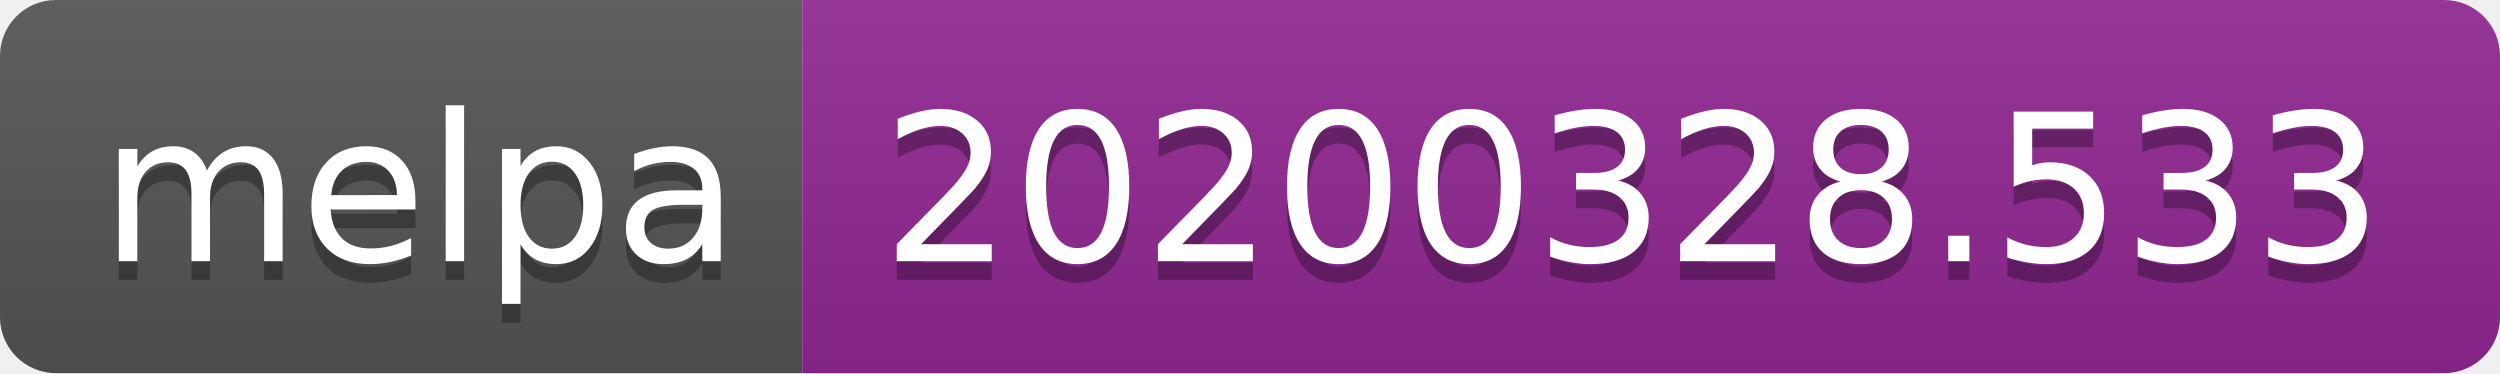
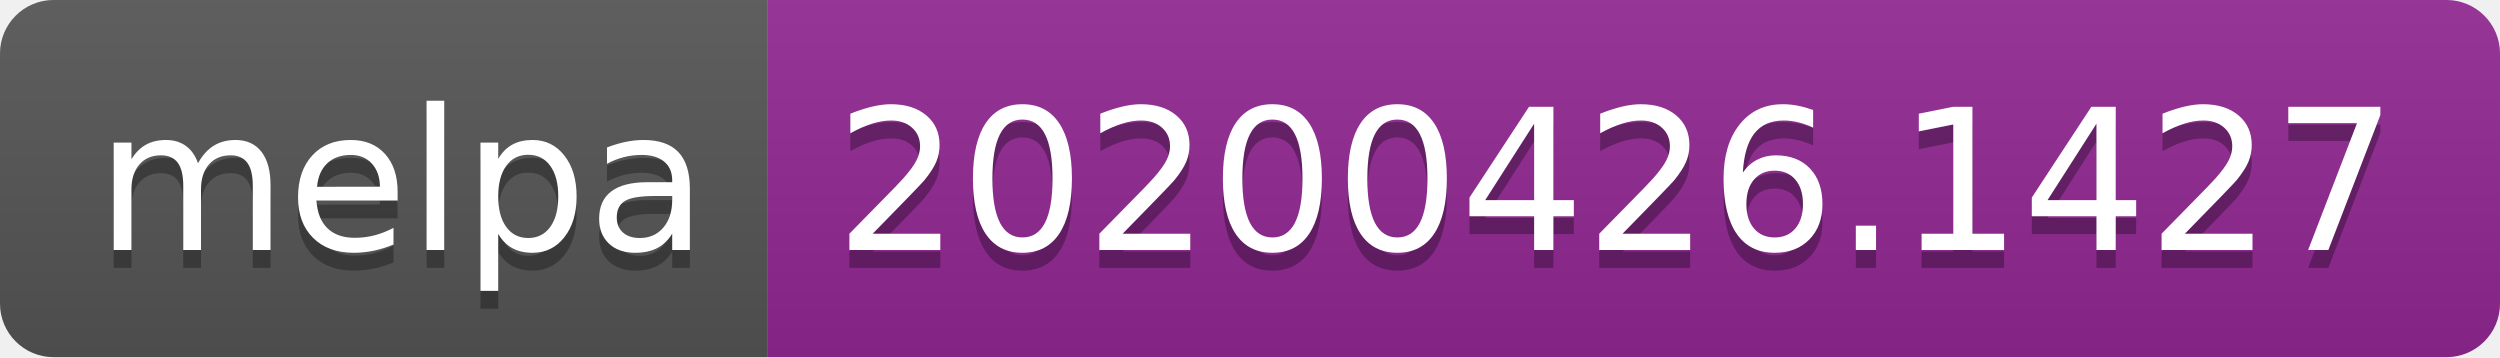
- <svg xmlns="http://www.w3.org/2000/svg" width="134" height="20">
-   <linearGradient id="b" x2="0" y2="100%">
+ <svg xmlns="http://www.w3.org/2000/svg" width="140" height="20">
+   <linearGradient id="s" x2="0" y2="100%">
    <stop offset="0" stop-color="#bbb" stop-opacity=".1" />
    <stop offset="1" stop-opacity=".1" />
  </linearGradient>
-   <clipPath id="a">
-     <rect width="134" height="20" rx="3" fill="#fff" />
+   <clipPath id="r">
+     <rect width="140" height="20" rx="3" fill="#fff" />
  </clipPath>
-   <g clip-path="url(#a)">
-     <path fill="#555" d="M0 0h43v20H0z" />
-     <path fill="#922793" d="M43 0h91v20H43z" />
-     <path fill="url(#b)" d="M0 0h134v20H0z" />
+   <g clip-path="url(#r)">
+     <rect width="43" height="20" fill="#555" />
+     <rect x="43" width="97" height="20" fill="#922793" />
+     <rect width="140" height="20" fill="url(#s)" />
  </g>
  <g fill="#fff" text-anchor="middle" font-family="DejaVu Sans,Verdana,Geneva,sans-serif" font-size="110">
    <text x="225" y="150" fill="#010101" fill-opacity=".3" transform="scale(.1)" textLength="330">melpa</text>
    <text x="225" y="140" transform="scale(.1)" textLength="330">melpa</text>
-     <text x="875" y="150" fill="#010101" fill-opacity=".3" transform="scale(.1)" textLength="810">20200328.533</text>
-     <text x="875" y="140" transform="scale(.1)" textLength="810">20200328.533</text>
+     <text x="905" y="150" fill="#010101" fill-opacity=".3" transform="scale(.1)" textLength="870">20200426.1427</text>
+     <text x="905" y="140" transform="scale(.1)" textLength="870">20200426.1427</text>
  </g>
</svg>
